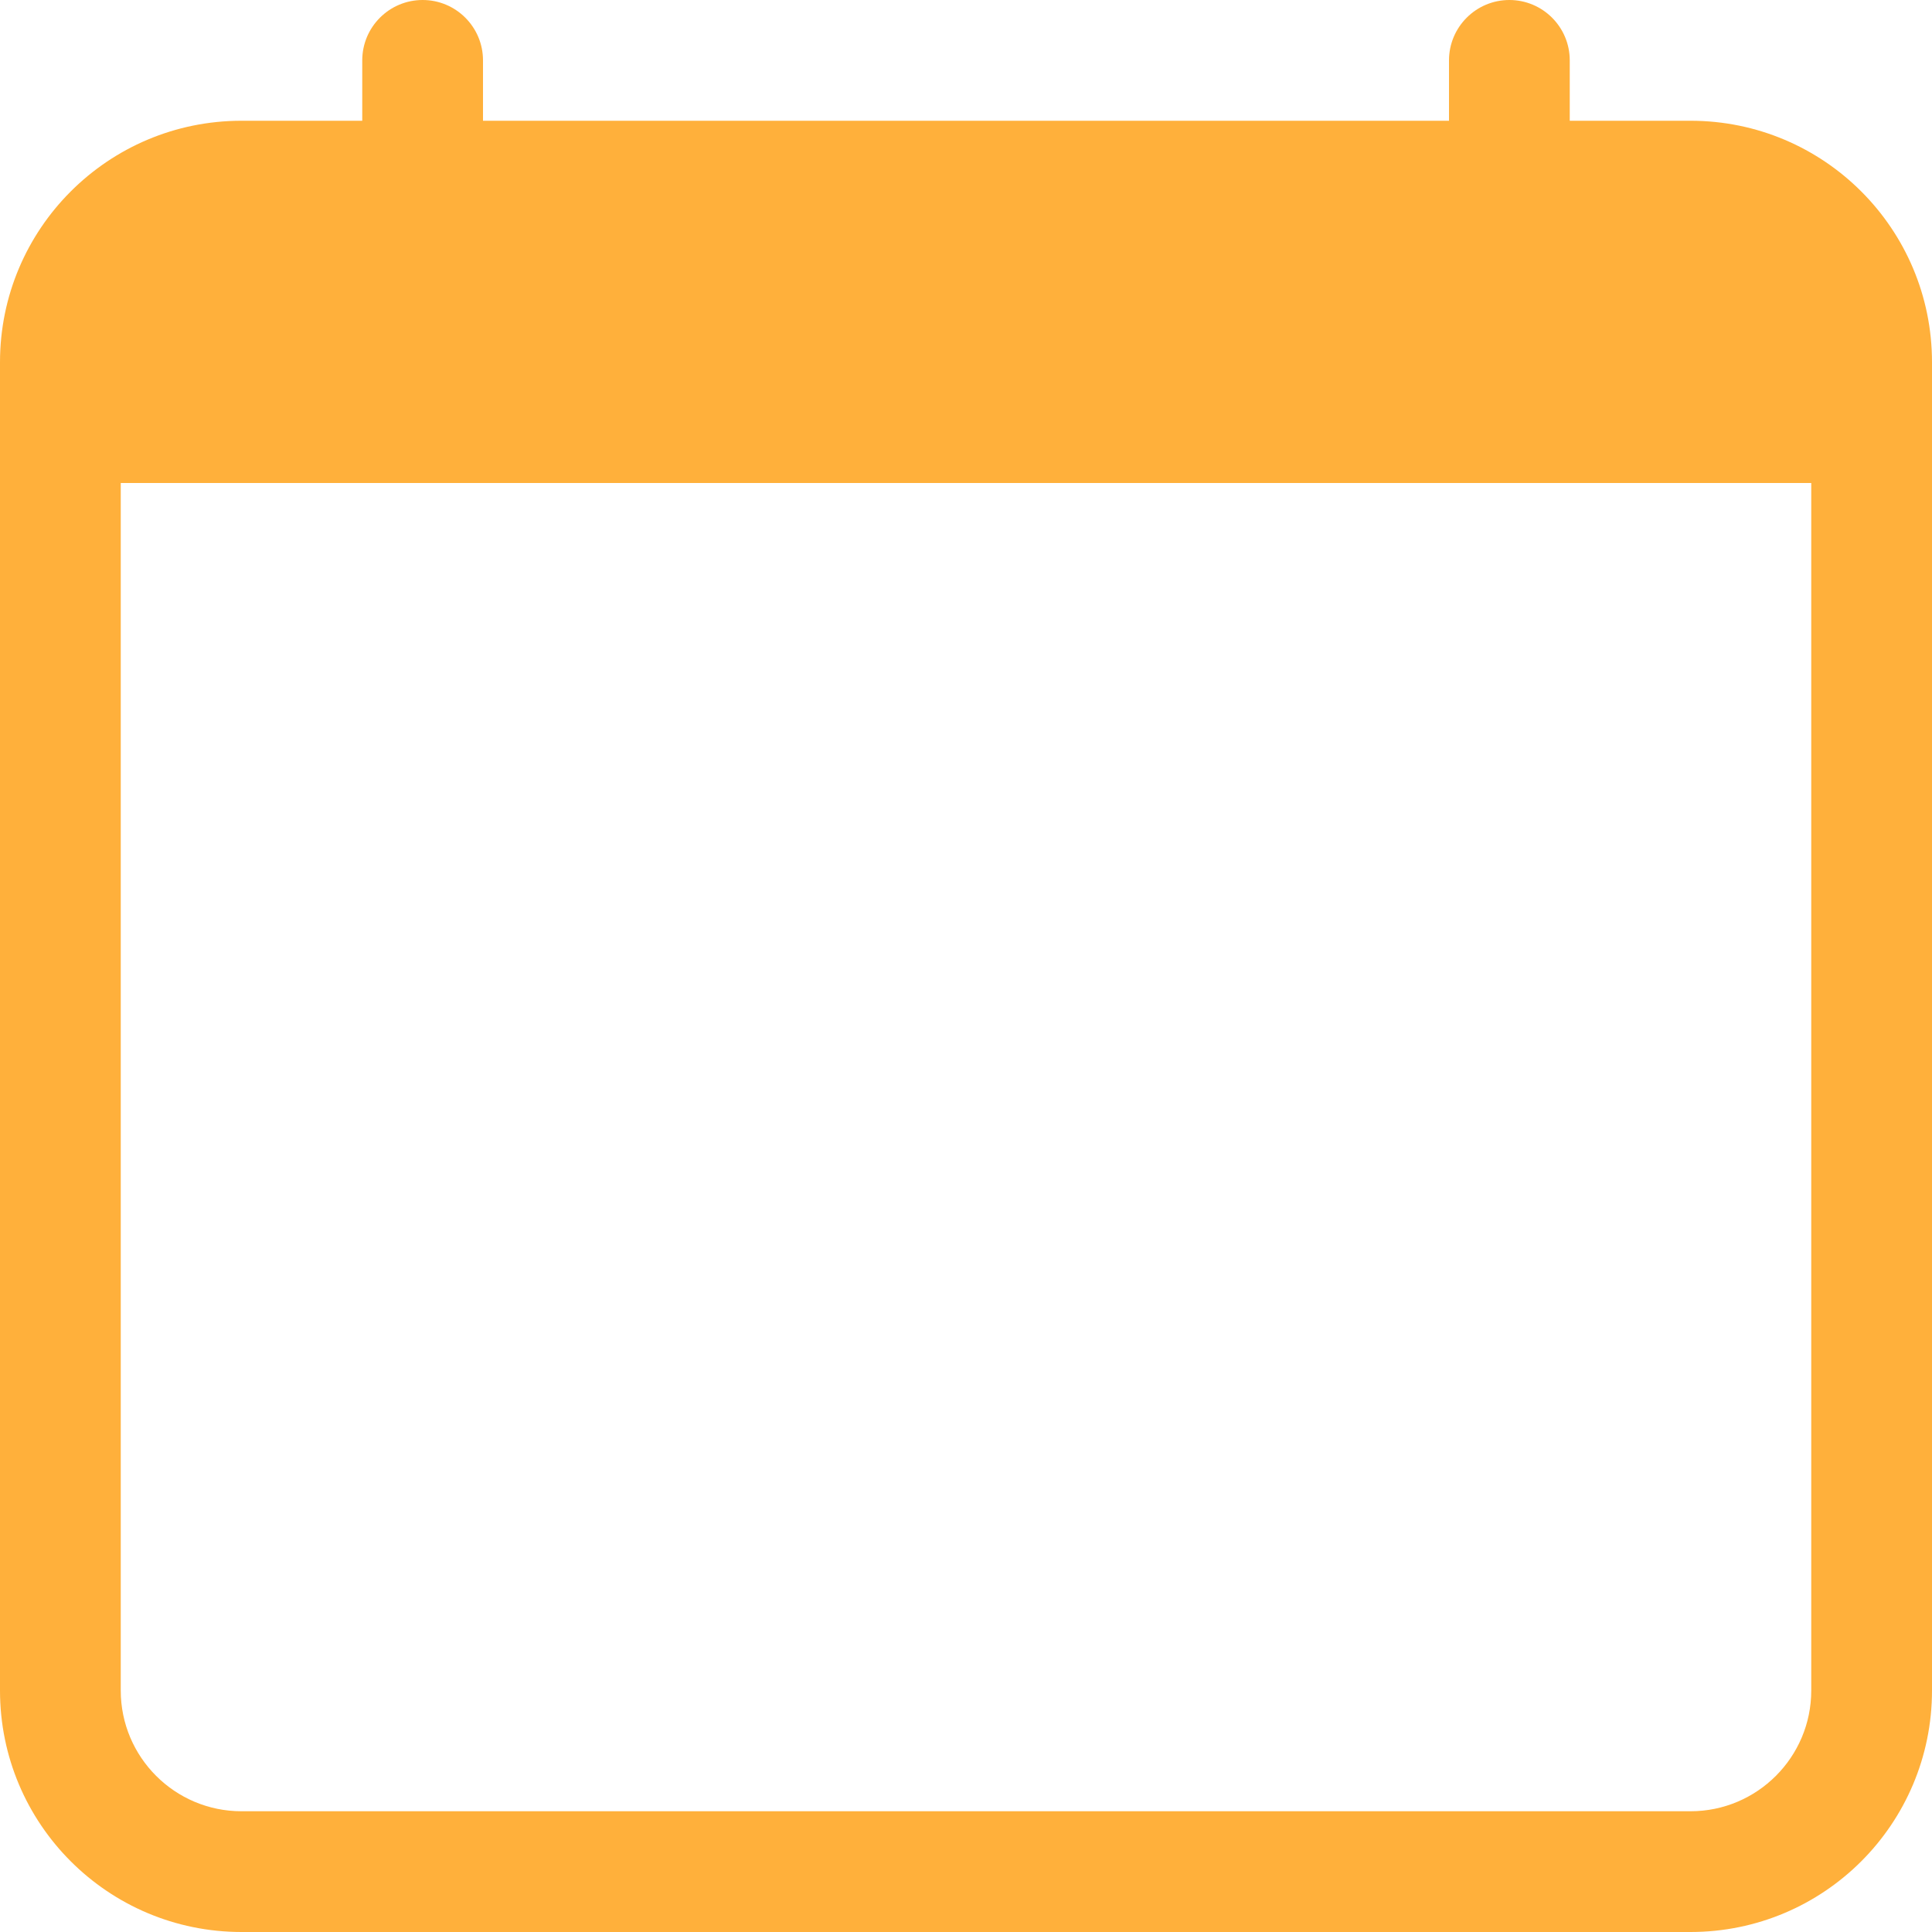
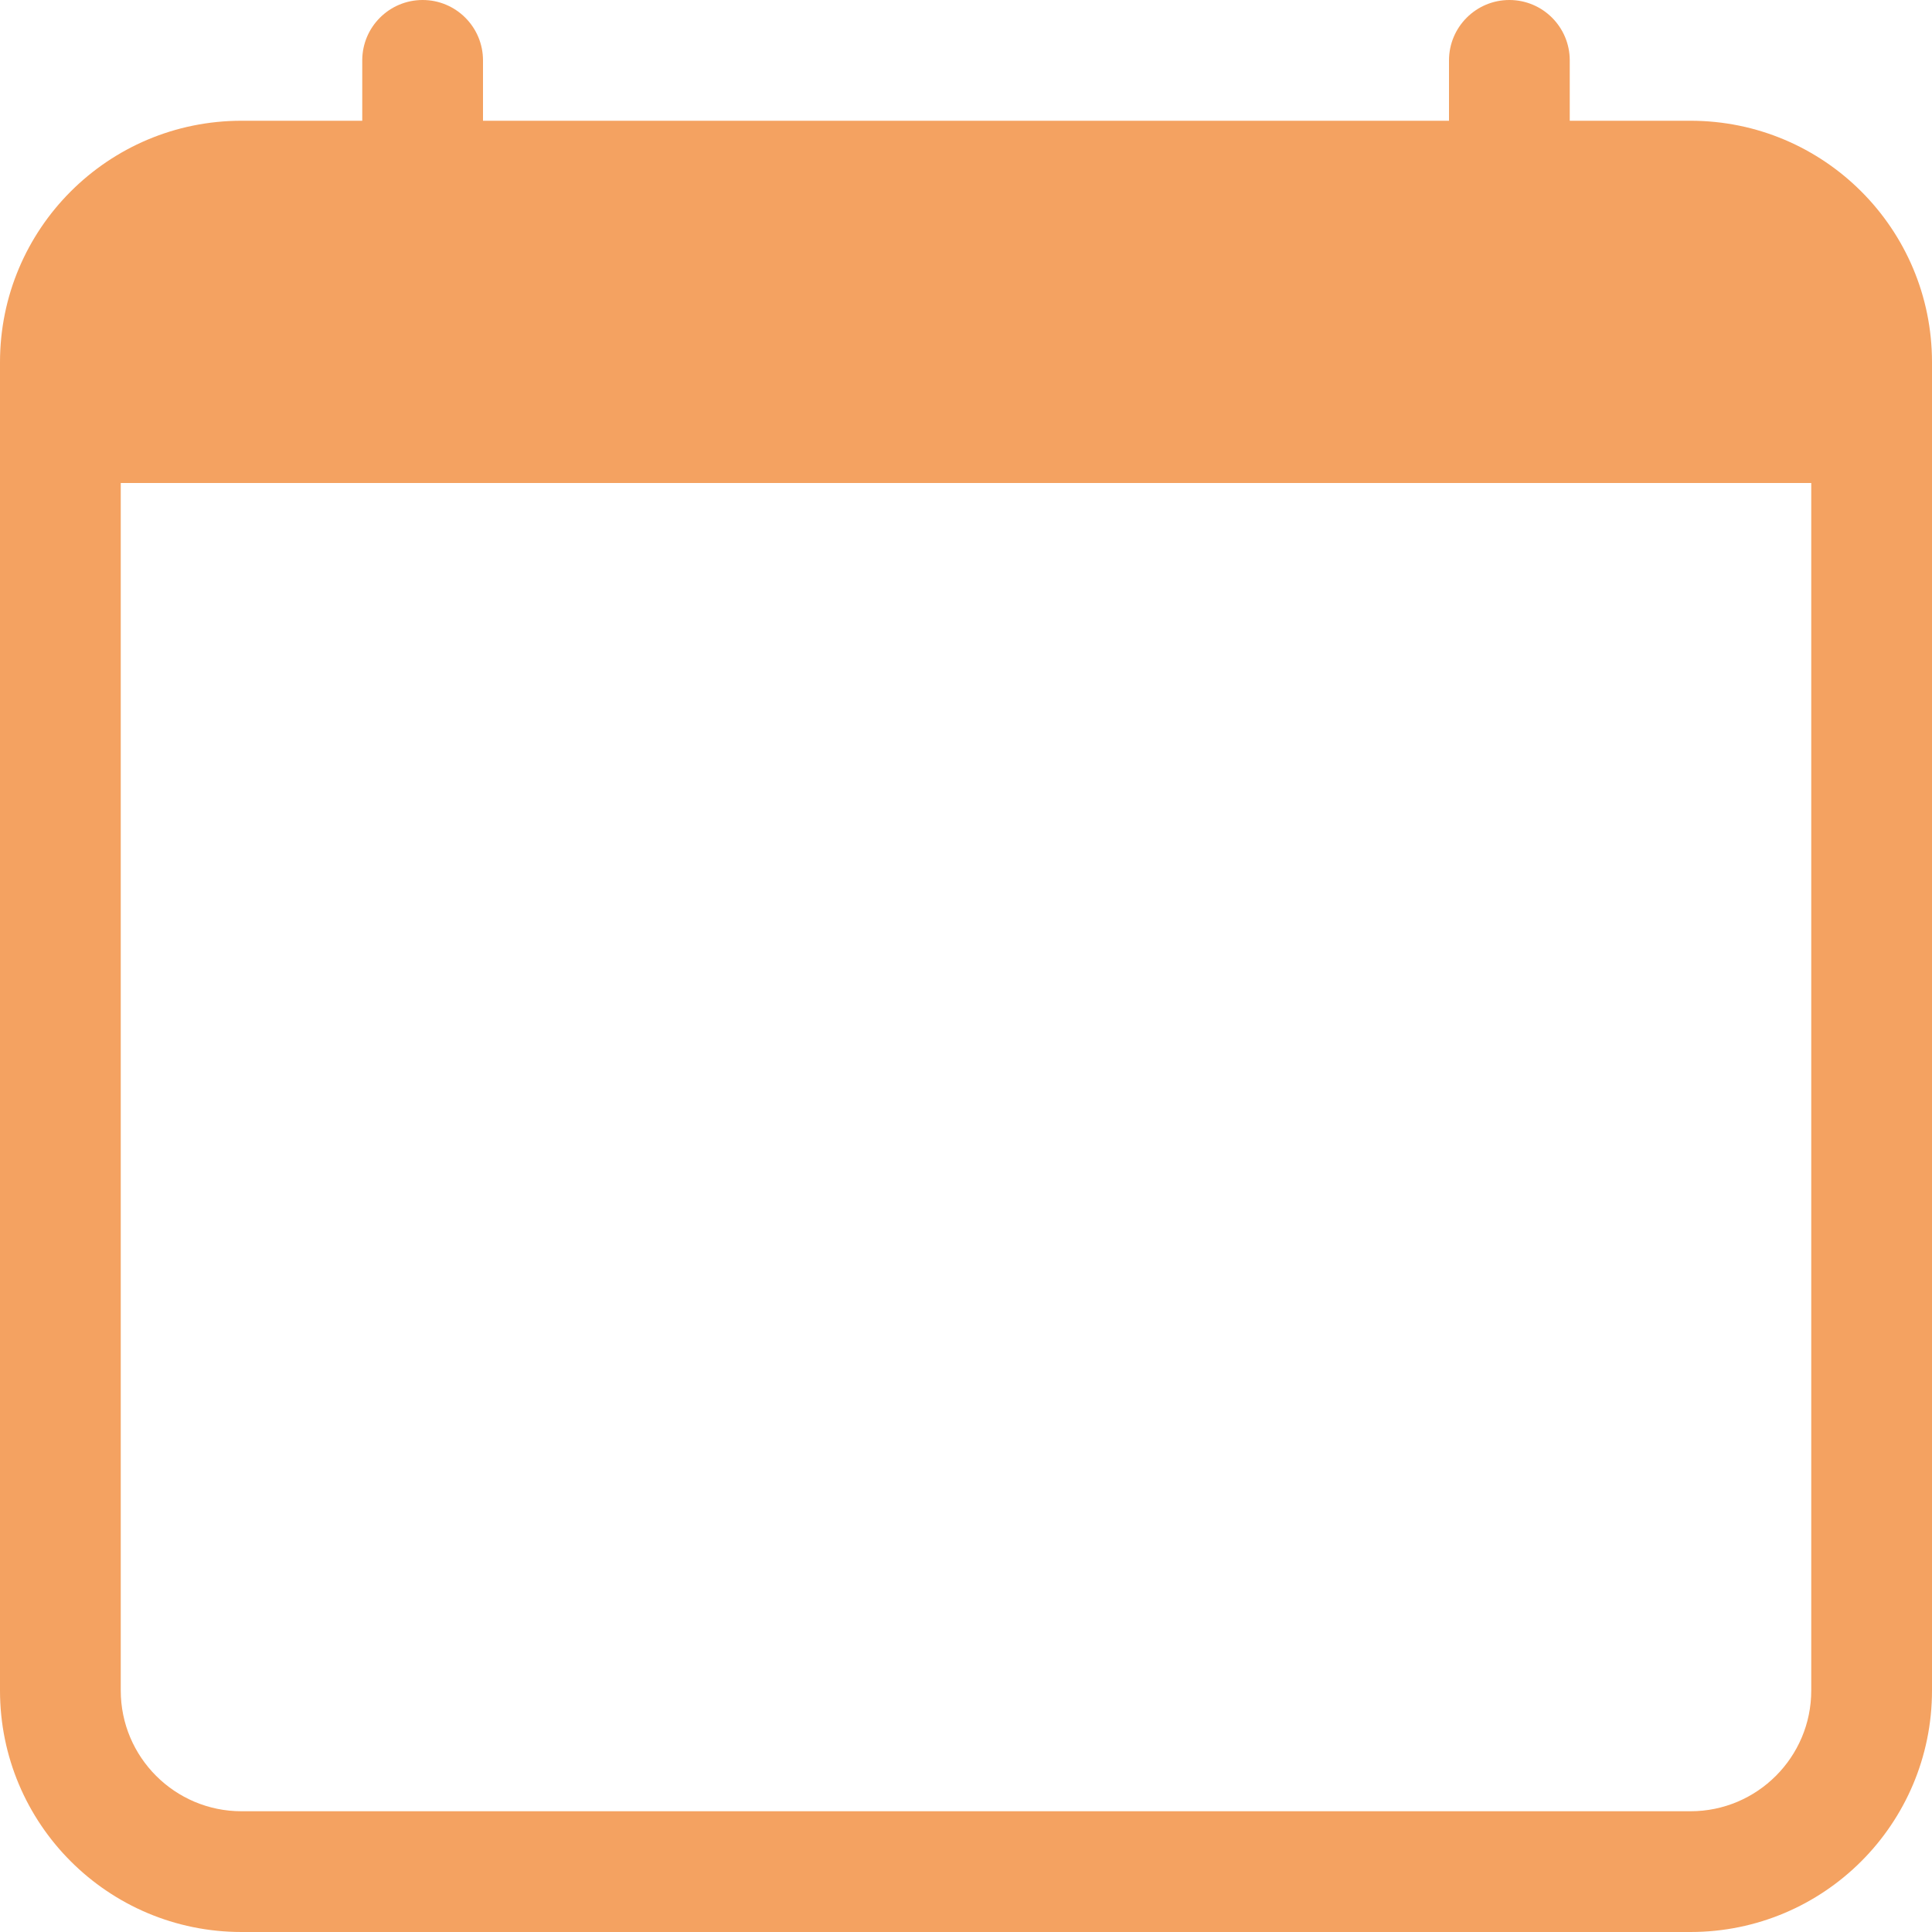
<svg xmlns="http://www.w3.org/2000/svg" version="1.1" width="16" height="16" viewBox="0,0,256,256">
-   <g fill="#ffb03b" fill-rule="nonzero" stroke="none" stroke-width="1" stroke-linecap="butt" stroke-linejoin="miter" stroke-miterlimit="10" stroke-dasharray="" stroke-dashoffset="0" font-family="none" font-weight="none" font-size="none" text-anchor="none" style="mix-blend-mode: normal">
-     <g transform="scale(16,16)">
-       <path d="M3.5,0c0.276,0 0.5,0.224 0.5,0.5v0.5h8v-0.5c0,-0.276 0.224,-0.5 0.5,-0.5c0.276,0 0.5,0.224 0.5,0.5v0.5h1c1.105,0 2,0.895 2,2v11c0,1.105 -0.895,2 -2,2h-12c-1.105,0 -2,-0.895 -2,-2v-11c0,-1.105 0.895,-2 2,-2h1v-0.5c0,-0.276 0.224,-0.5 0.5,-0.5zM1,4v10c0,0.552 0.448,1 1,1h12c0.552,0 1,-0.448 1,-1v-10z" />
+   <g fill="#f4a261" fill-rule="nonzero" stroke="none" stroke-width="1" stroke-linecap="butt" stroke-linejoin="miter" stroke-miterlimit="10" stroke-dasharray="" stroke-dashoffset="0" font-family="none" font-weight="none" font-size="none" text-anchor="none" style="mix-blend-mode: normal">
+     <g>
+       <g>
+         <g transform="scale(16,16)">
+           <path d="M3.5,0c0.276,0 0.5,0.224 0.5,0.5v0.5h8v-0.5c0,-0.276 0.224,-0.5 0.5,-0.5c0.276,0 0.5,0.224 0.5,0.5v0.5h1c1.105,0 2,0.895 2,2v11c0,1.105 -0.895,2 -2,2h-12c-1.105,0 -2,-0.895 -2,-2v-11c0,-1.105 0.895,-2 2,-2h1v-0.5c0,-0.276 0.224,-0.5 0.5,-0.5zM1,4v10c0,0.552 0.448,1 1,1h12c0.552,0 1,-0.448 1,-1v-10z" />
+         </g>
+       </g>
    </g>
  </g>
</svg>
